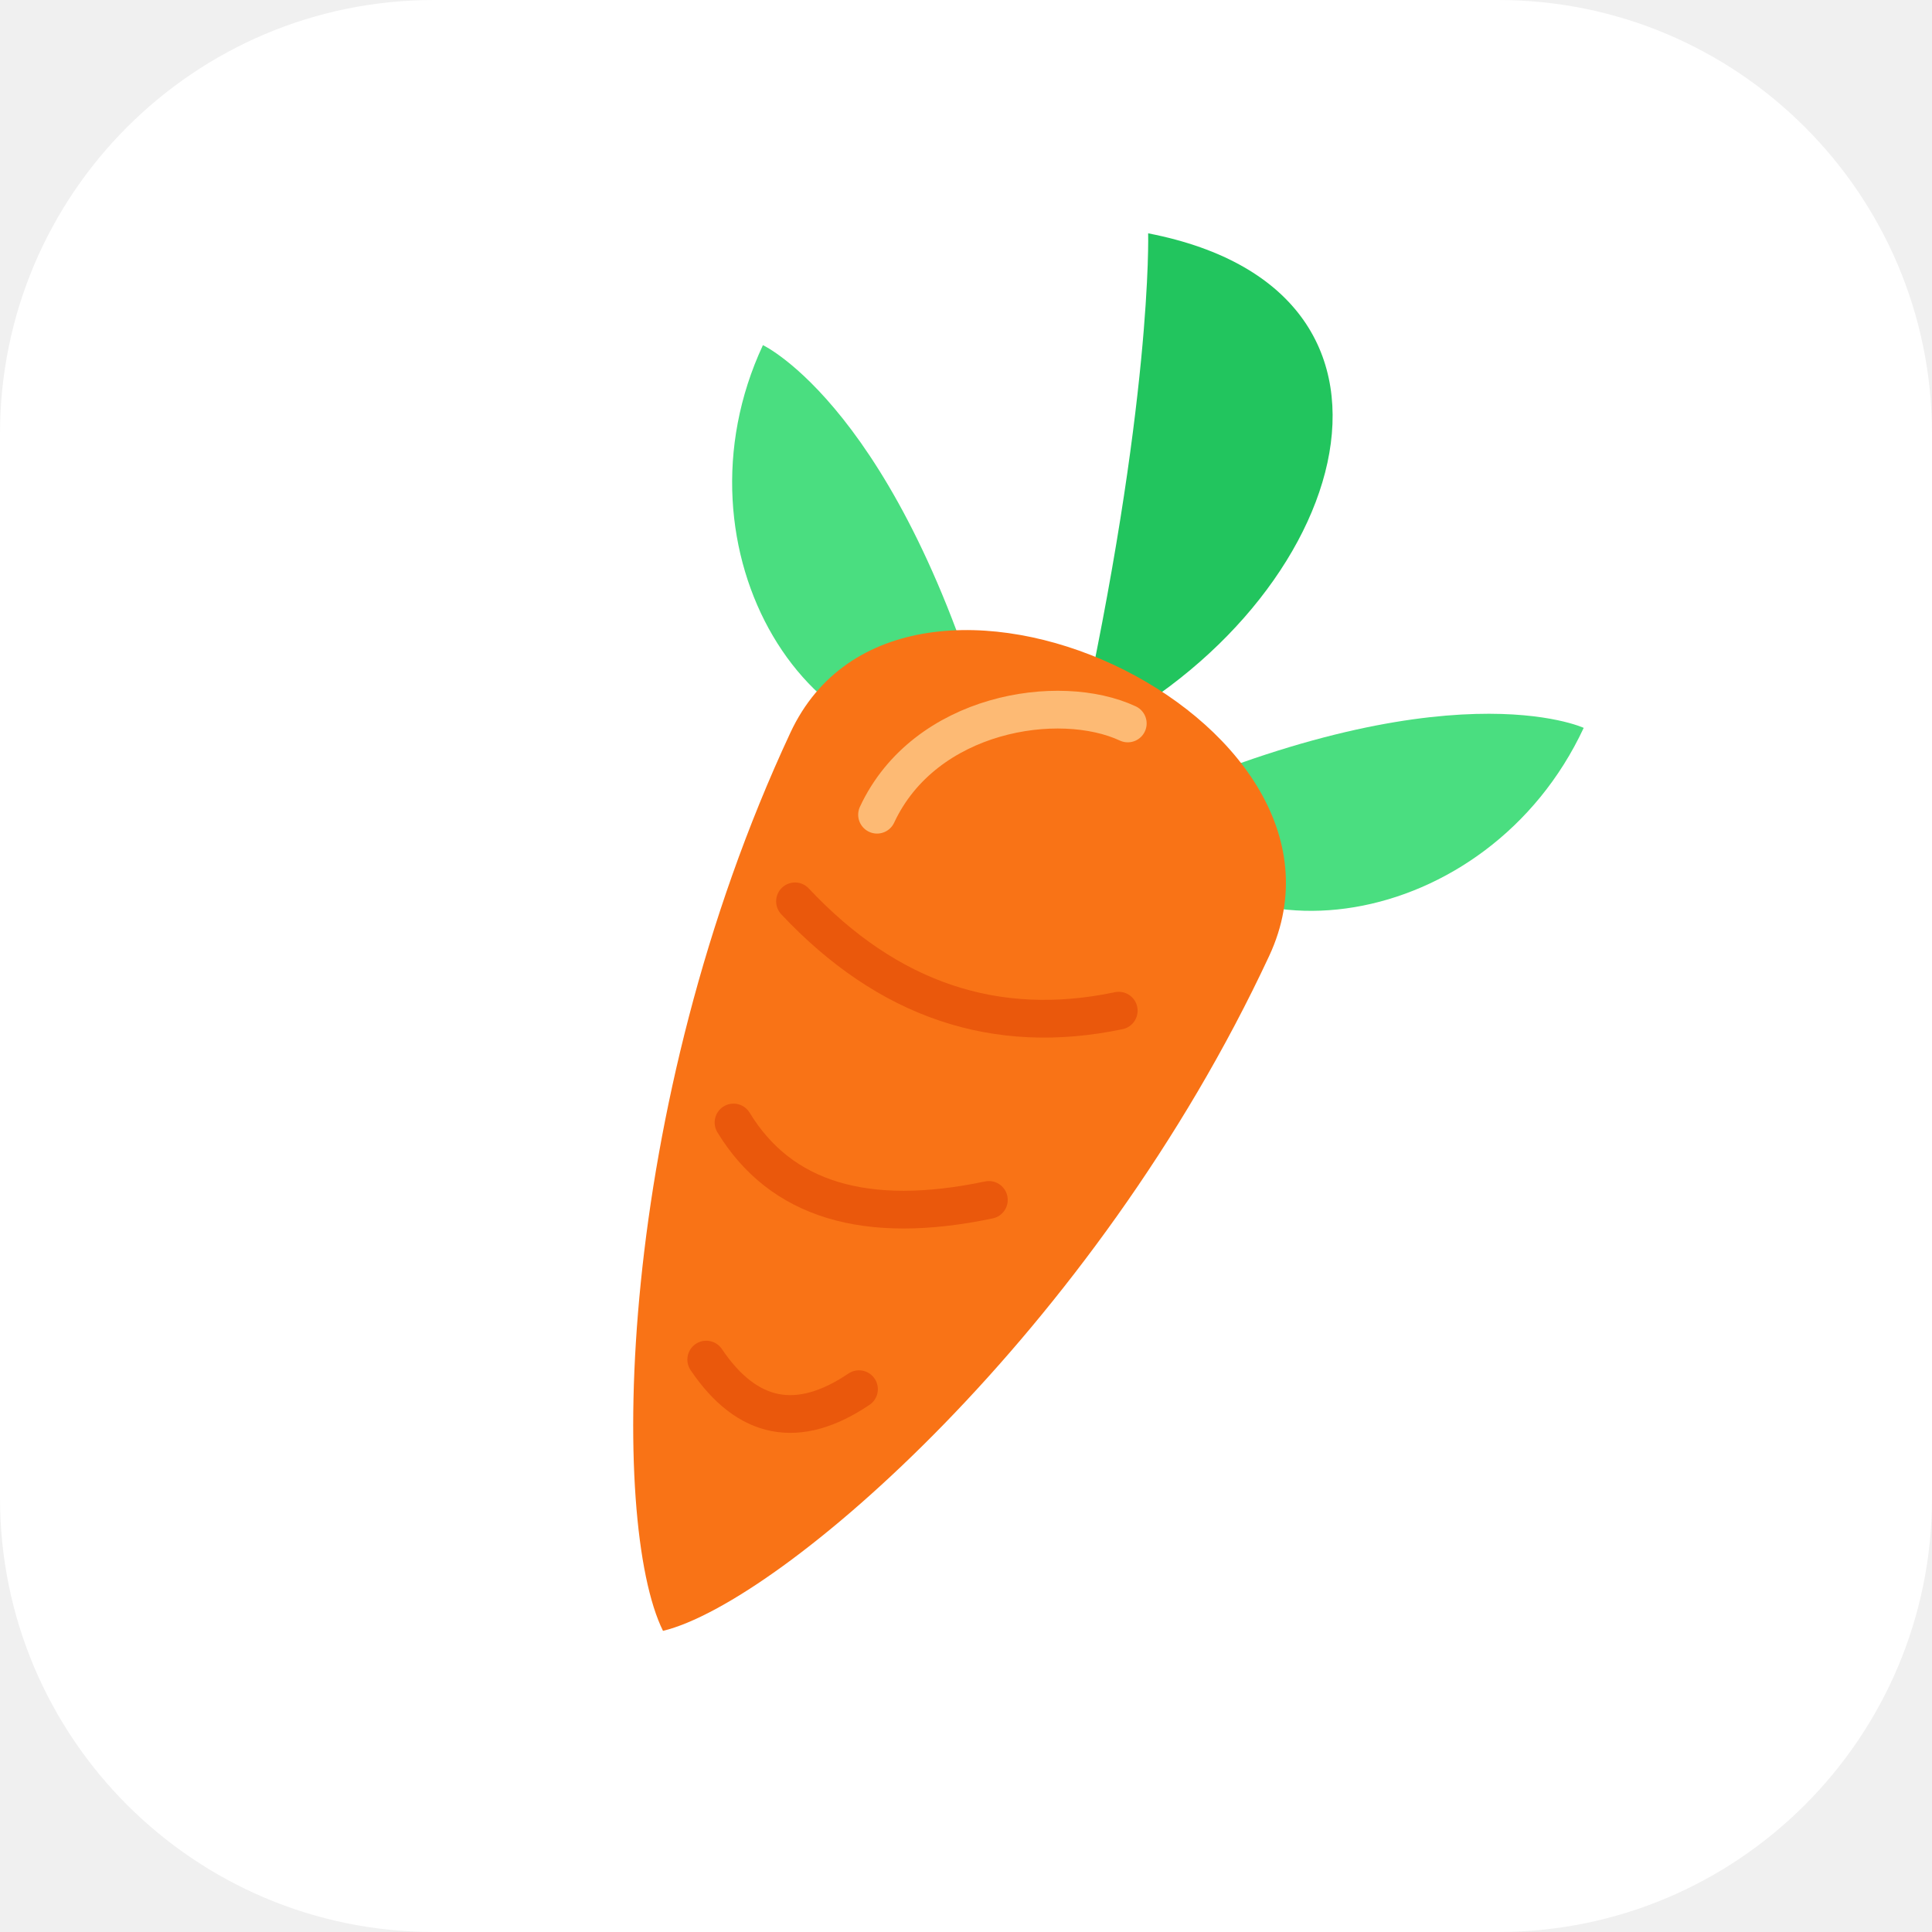
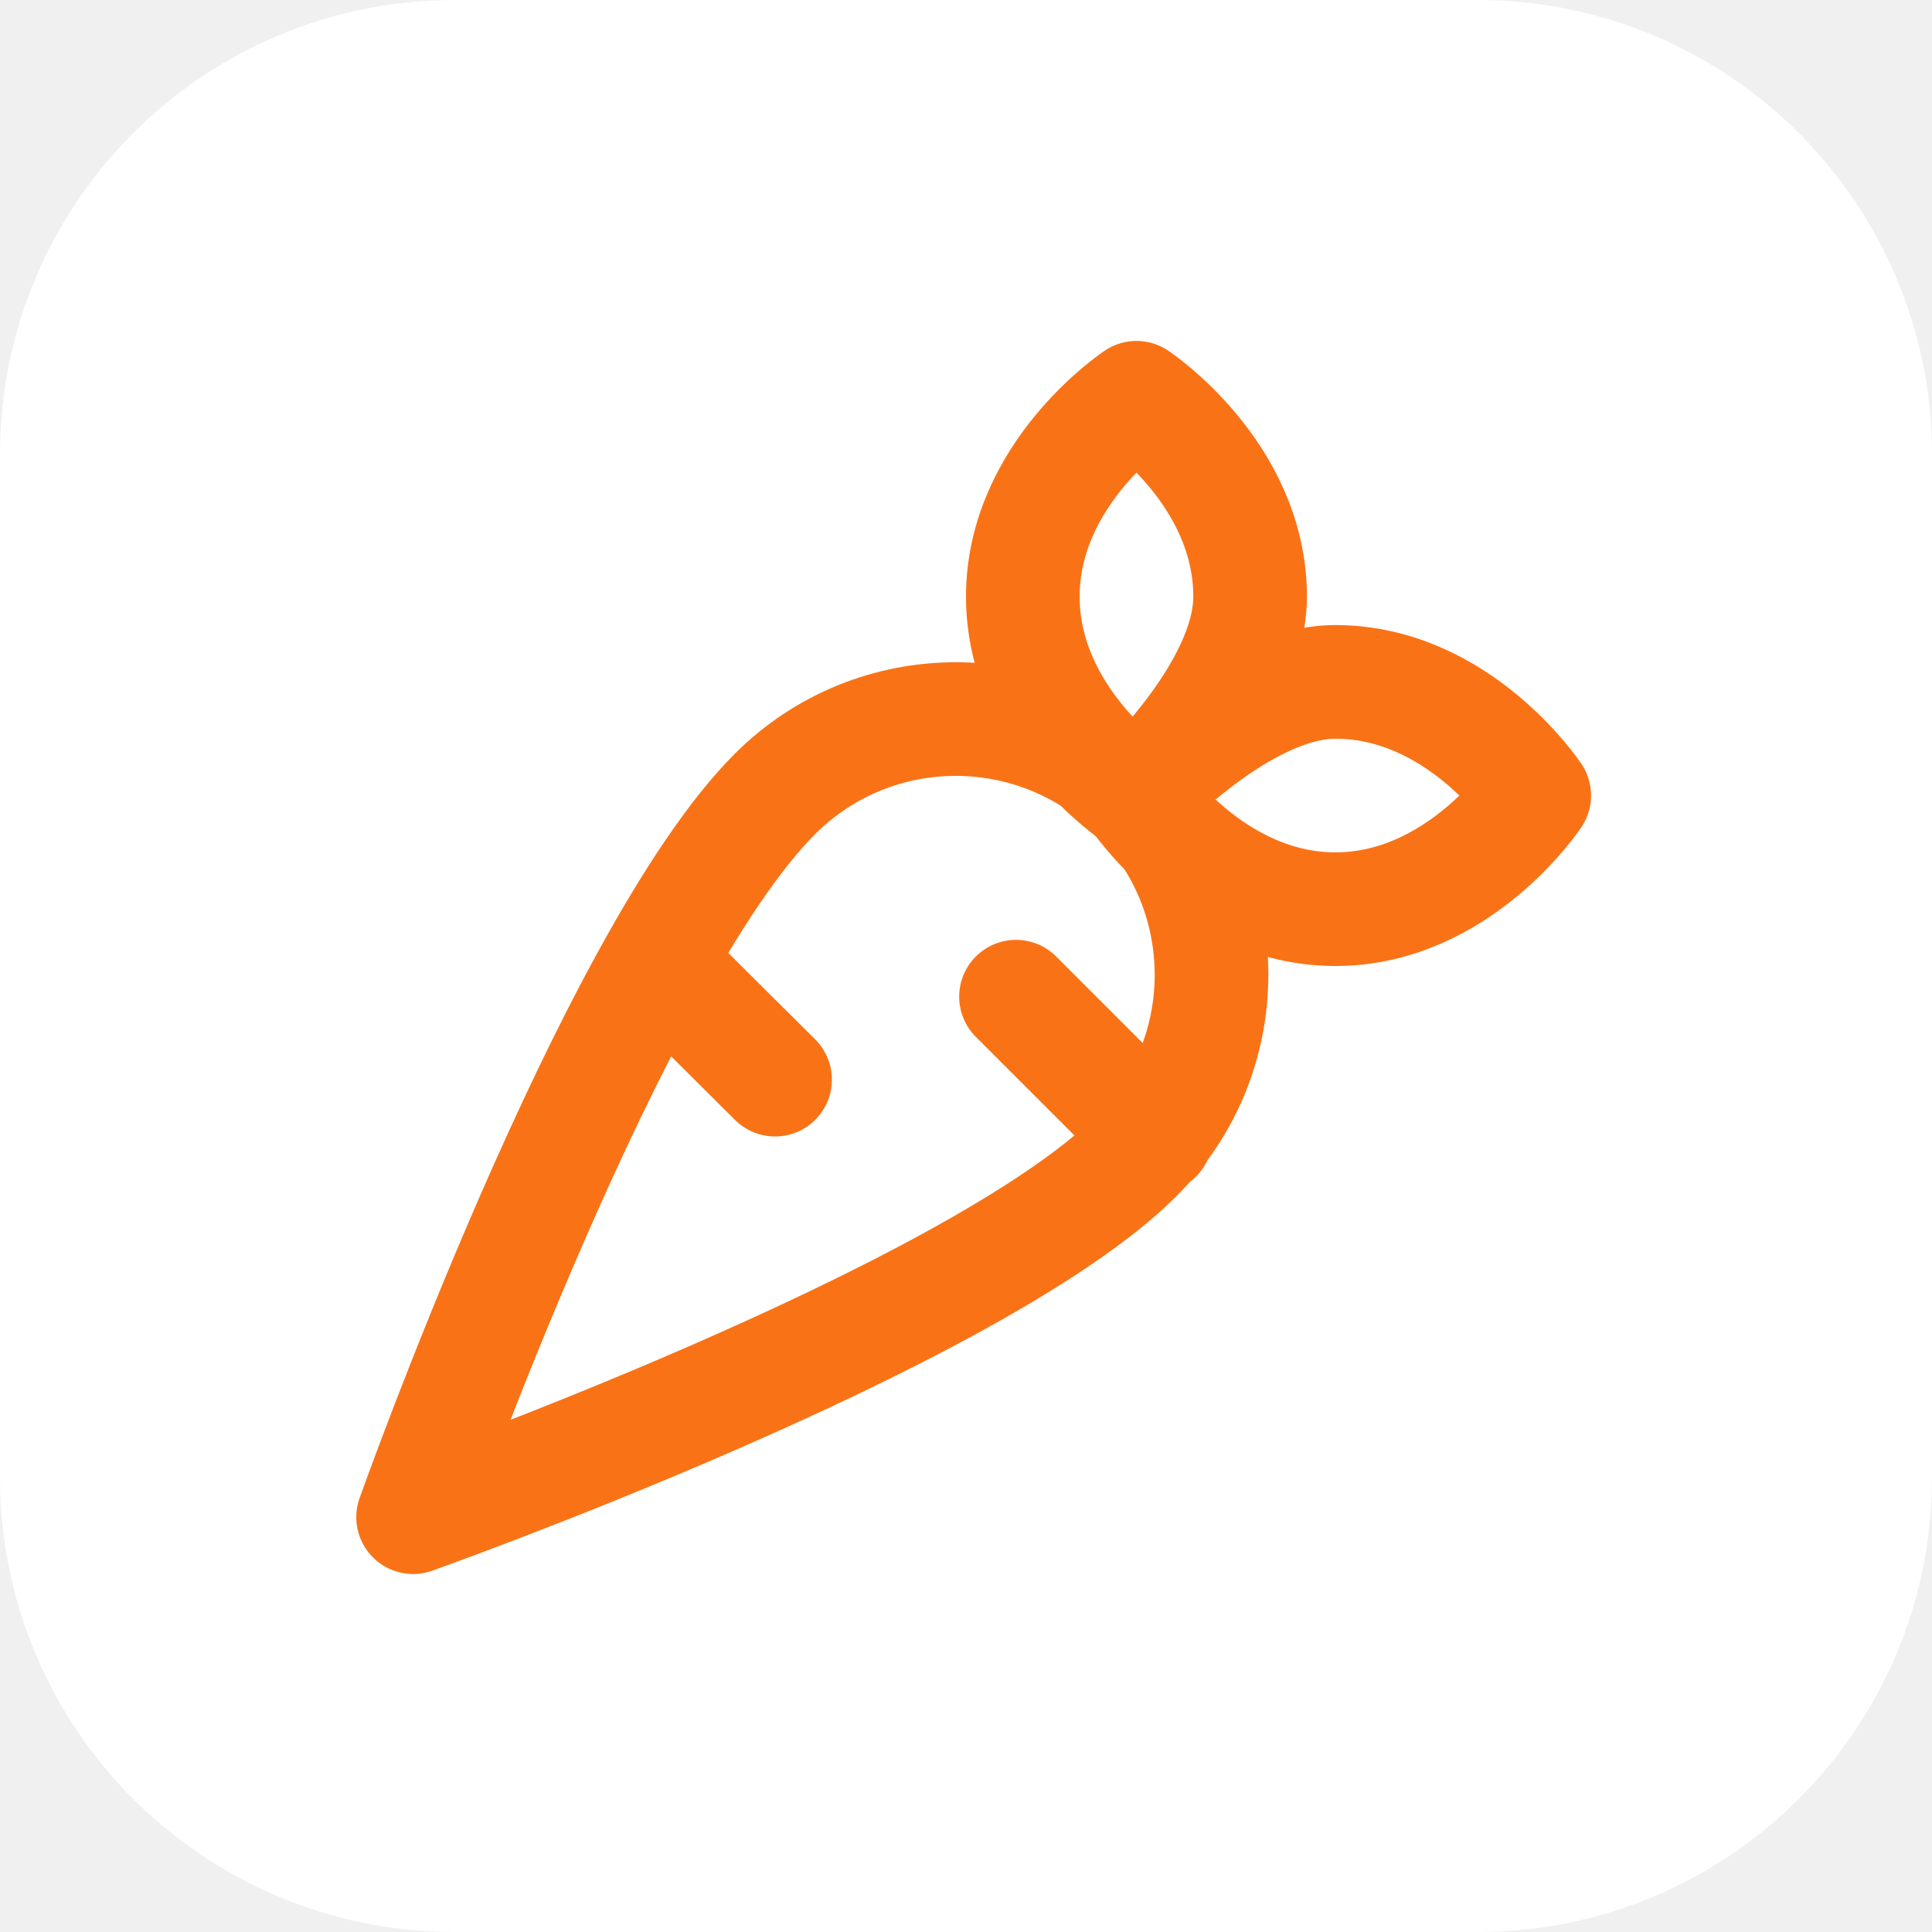
- <svg xmlns="http://www.w3.org/2000/svg" viewBox="0 0 512 512">
-   <rect width="512" height="512" rx="115" fill="#ffffff" />
-   <g transform="translate(256, 260) rotate(25)">
-     <path d="M 0 -70 C -20 -160 -40 -200 -40 -200 C 40 -220 50 -130 0 -70 Z" fill="#22c55e" />
-     <path d="M -20 -60 C -80 -130 -120 -130 -120 -130 C -120 -70 -60 -30 -20 -60 Z" fill="#4ade80" />
-     <path d="M 20 -60 C 80 -130 120 -130 120 -130 C 120 -70 60 -30 20 -60 Z" fill="#4ade80" />
-     <path d="M -70 -40 C -70 -110, 70 -110, 70 -40 C 70 70, 25 170, 0 190 C -25 170, -70 70, -70 -40 Z" fill="#f97316" />
-     <path d="M -50 0 Q 0 20 40 -10" stroke="#ea580c" stroke-width="10" stroke-linecap="round" fill="none" />
-     <path d="M -40 60 Q -10 80 30 50" stroke="#ea580c" stroke-width="10" stroke-linecap="round" fill="none" />
-     <path d="M -20 120 Q 5 135 20 110" stroke="#ea580c" stroke-width="10" stroke-linecap="round" fill="none" />
-     <path d="M -40 -30 C -40 -60, -10 -80, 10 -80" stroke="#fdba74" stroke-width="10" stroke-linecap="round" fill="none" />
+ <svg xmlns="http://www.w3.org/2000/svg" viewBox="-5 -5 34 34">
+   <rect x="-5" y="-5" width="34" height="34" rx="8" fill="#ffffff" />
+   <g fill="none" stroke="#f97316" stroke-width="2" stroke-linecap="round" stroke-linejoin="round">
+     <path d="M2.27 21.7s9.87-3.5 12.73-6.36a4.5 4.5 0 0 0-6.36-6.37C5.77 11.84 2.27 21.7 2.27 21.7zM8.64 14l-2.05-2.04M15.34 15l-2.46-2.46" />
+     <path d="M22 9s-1.33-2-3.5-2C16.86 7 15 9 15 9s1.33 2 3.5 2S22 9 22 9z" />
+     <path d="M15 2s-2 1.33-2 3.5S15 9 15 9s2-1.84 2-3.5C17 3.33 15 2 15 2z" />
  </g>
</svg>
